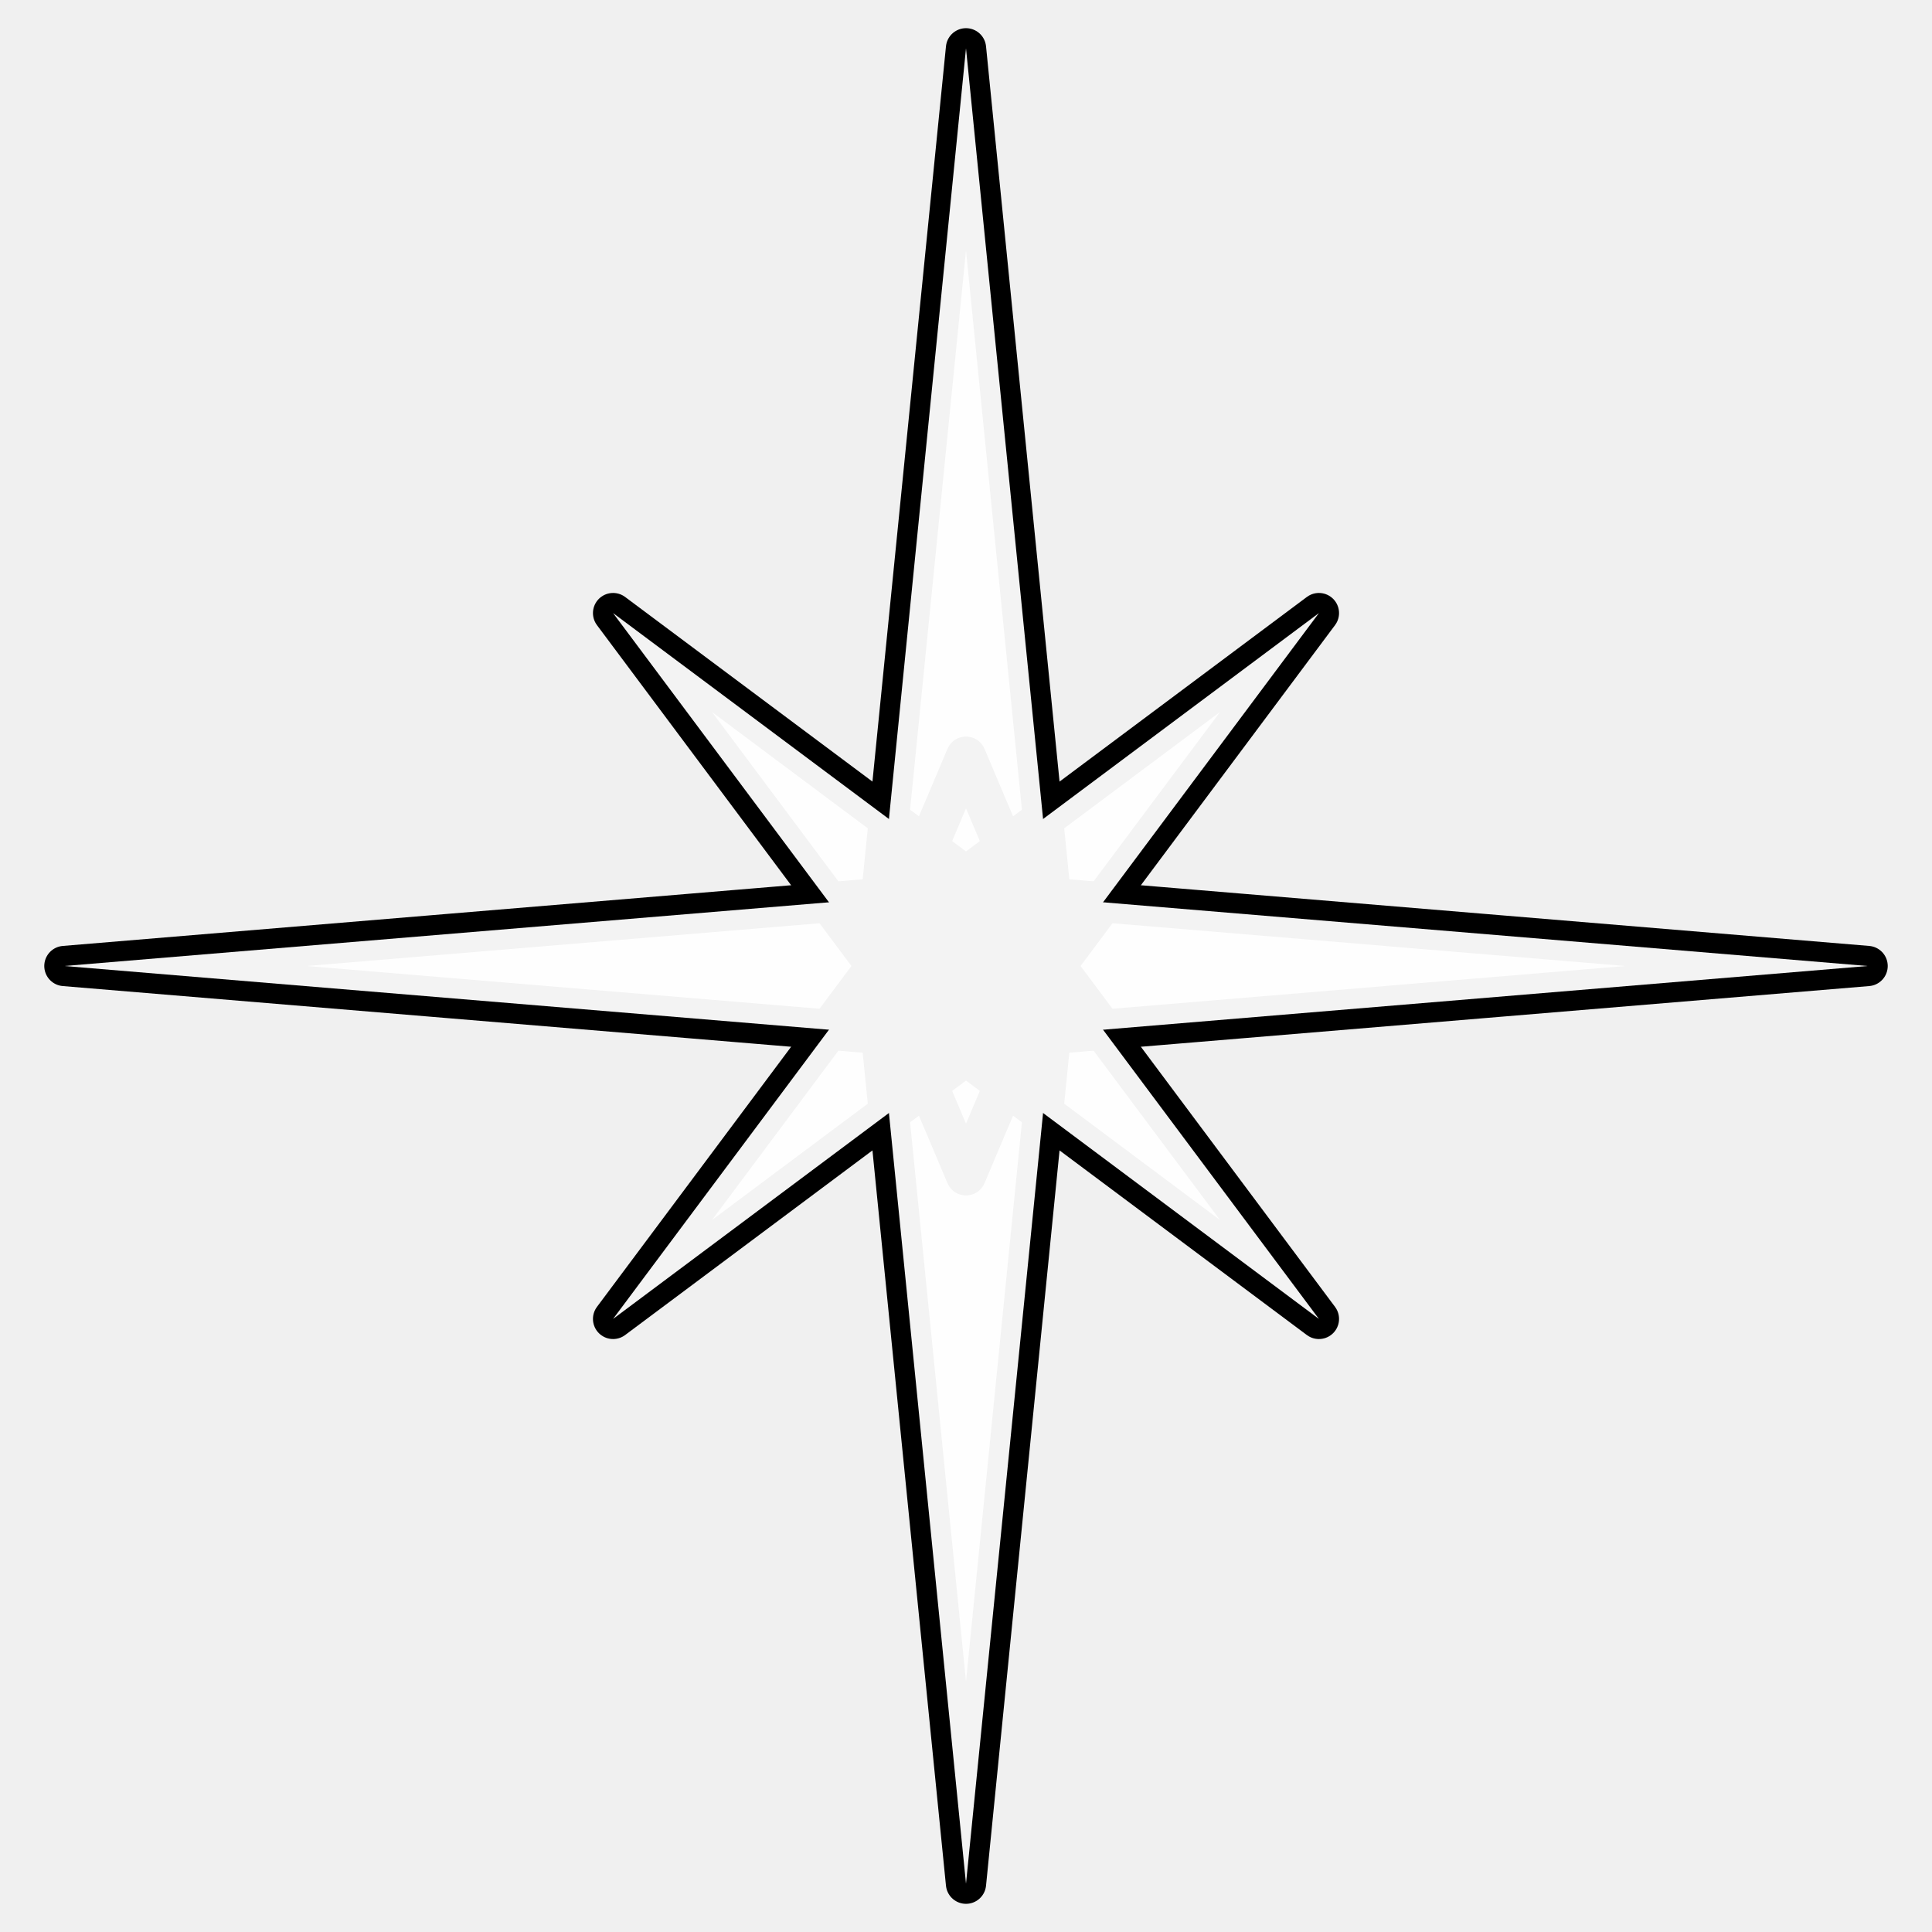
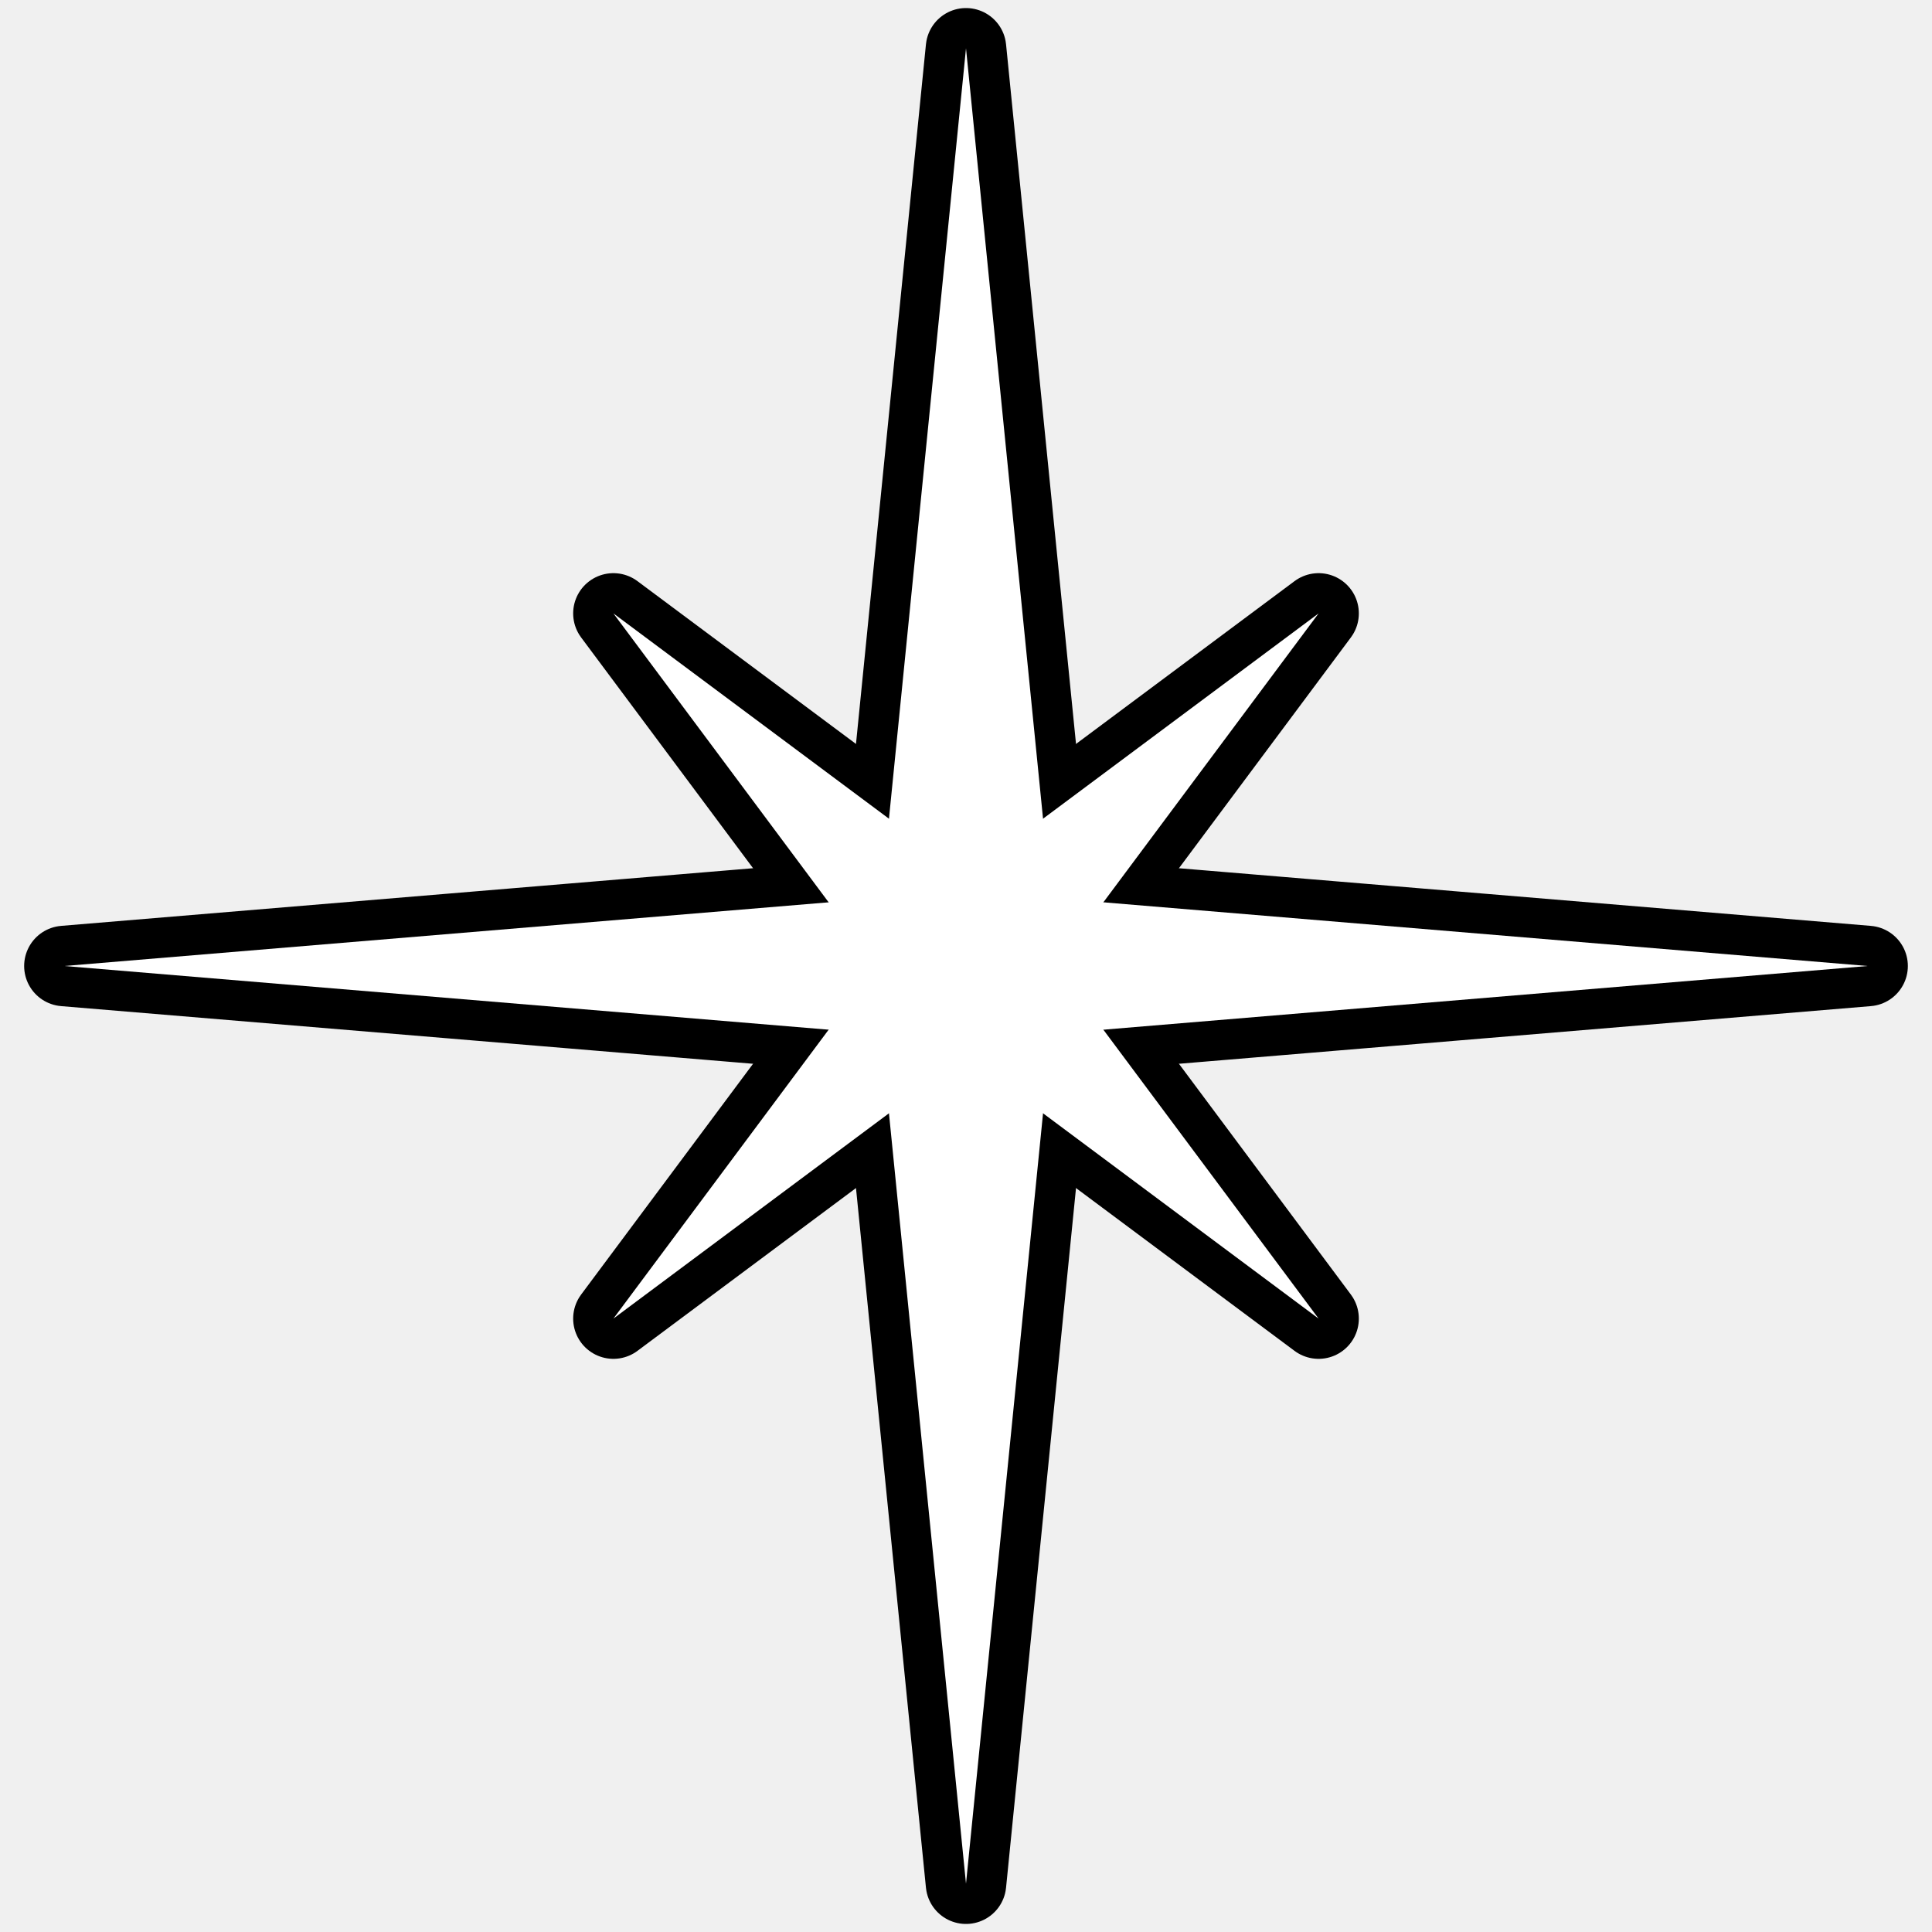
- <svg xmlns="http://www.w3.org/2000/svg" viewBox="0 0 24 24" width="24" height="24">
-   <g fill="none" stroke="#000000" stroke-width="0.5" stroke-linejoin="round" stroke-linecap="round">
-     <path d="M12 0.6 L13.1 11.6 L10.9 11.6 Z" />
-     <path d="M12 0.6 L13.1 11.6 L10.9 11.6 Z" transform="rotate(180 12 12)" />
-     <path d="M23.2 12 L12.4 12.9 L12.4 11.1 Z" />
-     <path d="M23.2 12 L12.4 12.9 L12.4 11.1 Z" transform="rotate(180 12 12)" />
-     <path d="M12 5.8 L12.9 12 L11.1 12 Z" transform="rotate(45 12 12)" />
-     <path d="M12 5.8 L12.9 12 L11.1 12 Z" transform="rotate(135 12 12)" />
-     <path d="M12 5.8 L12.9 12 L11.1 12 Z" transform="rotate(225 12 12)" />
-     <path d="M12 5.8 L12.9 12 L11.1 12 Z" transform="rotate(315 12 12)" />
-     <path d="M12 9.4 L13.1 12 L12 14.6 L10.9 12 Z" />
-     <circle cx="12" cy="12" r="0.6" />
+ <svg xmlns="http://www.w3.org/2000/svg" width="24" height="24">
+   <g fill="none" stroke="#000" stroke-linecap="round" stroke-linejoin="round" stroke-width="1">
+     <path d="m12 .6 1.1 11h-2.2Zm0 22.8-1.1-11h2.2Z" />
+     <path d="m23.2 12-10.8.9v-1.8ZM.8 12l10.8-.9v1.8Z" />
+     <path d="m16.38 7.62-3.74 5.02-1.28-1.28Z" />
+     <path d="m16.38 16.38-5.02-3.74 1.28-1.28Z" />
+     <path d="m7.62 16.38 3.74-5.02 1.28 1.28Z" />
+     <path d="m7.62 7.62 5.02 3.74-1.28 1.28Z" />
+     <path d="m12 9.4 1.1 2.6-1.1 2.6-1.1-2.6Z" />
+     <circle cx="12" cy="12" r=".6" />
  </g>
-   <g fill="#FFFFFF" opacity="0.95">
-     <path d="M12 0.6 L13.1 11.6 L10.9 11.6 Z" />
-     <path d="M12 0.6 L13.1 11.6 L10.9 11.6 Z" transform="rotate(180 12 12)" />
-     <path d="M23.2 12 L12.4 12.9 L12.4 11.1 Z" />
-     <path d="M23.2 12 L12.4 12.9 L12.4 11.1 Z" transform="rotate(180 12 12)" />
-     <path d="M12 5.8 L12.9 12 L11.1 12 Z" transform="rotate(45 12 12)" />
-     <path d="M12 5.8 L12.9 12 L11.1 12 Z" transform="rotate(135 12 12)" />
-     <path d="M12 5.8 L12.9 12 L11.1 12 Z" transform="rotate(225 12 12)" />
-     <path d="M12 5.8 L12.9 12 L11.1 12 Z" transform="rotate(315 12 12)" />
-     <path d="M12 9.4 L13.1 12 L12 14.6 L10.9 12 Z" opacity="0.85" />
-     <circle cx="12" cy="12" r="0.6" opacity="0.85" />
+   <g fill="#fff">
+     <path d="m12 .6 1.1 11h-2.2Zm0 22.8-1.1-11h2.2Z" />
+     <path d="m23.2 12-10.8.9v-1.8ZM.8 12l10.8-.9v1.8Z" />
+     <path d="m16.38 7.62-3.74 5.02-1.28-1.28Z" />
+     <path d="m16.38 16.38-5.02-3.74 1.28-1.28Z" />
+     <path d="m7.62 16.38 3.74-5.02 1.28 1.28Z" />
+     <path d="m7.62 7.62 5.02 3.74-1.28 1.28Z" />
+     <path d="m12 9.4 1.1 2.6-1.1 2.6-1.1-2.6Z" />
+     <circle cx="12" cy="12" r=".6" />
  </g>
</svg>
